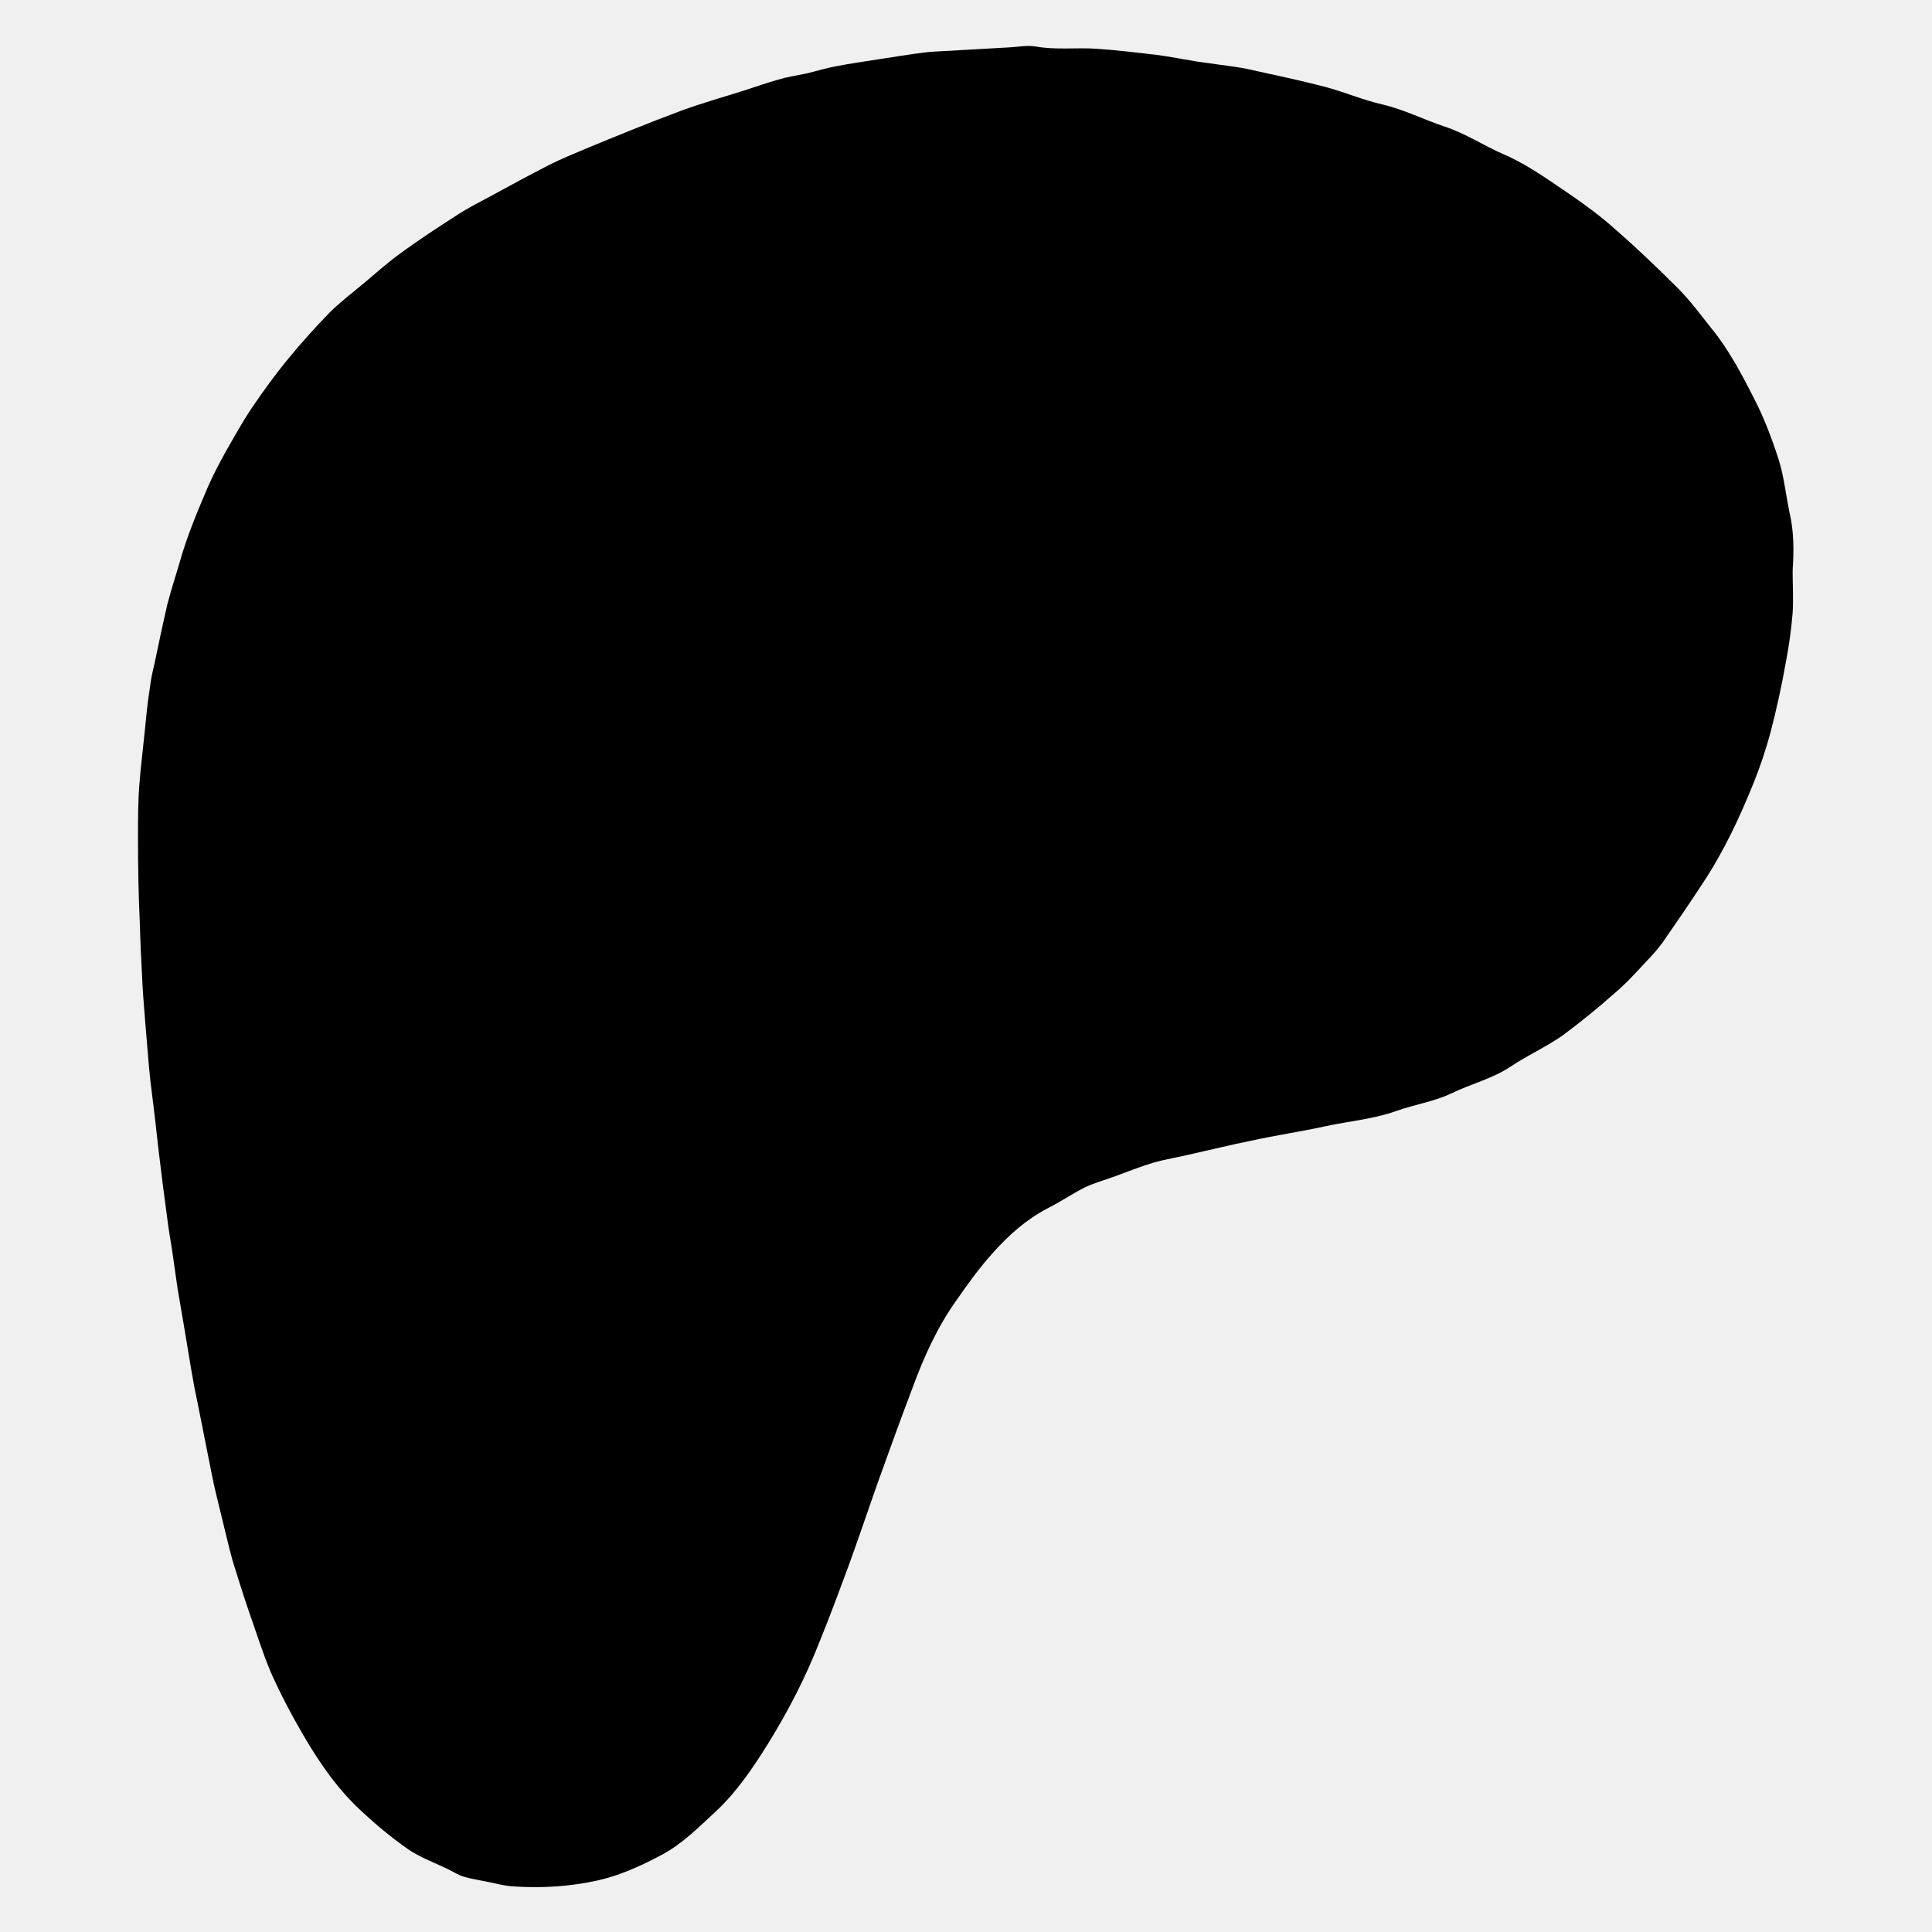
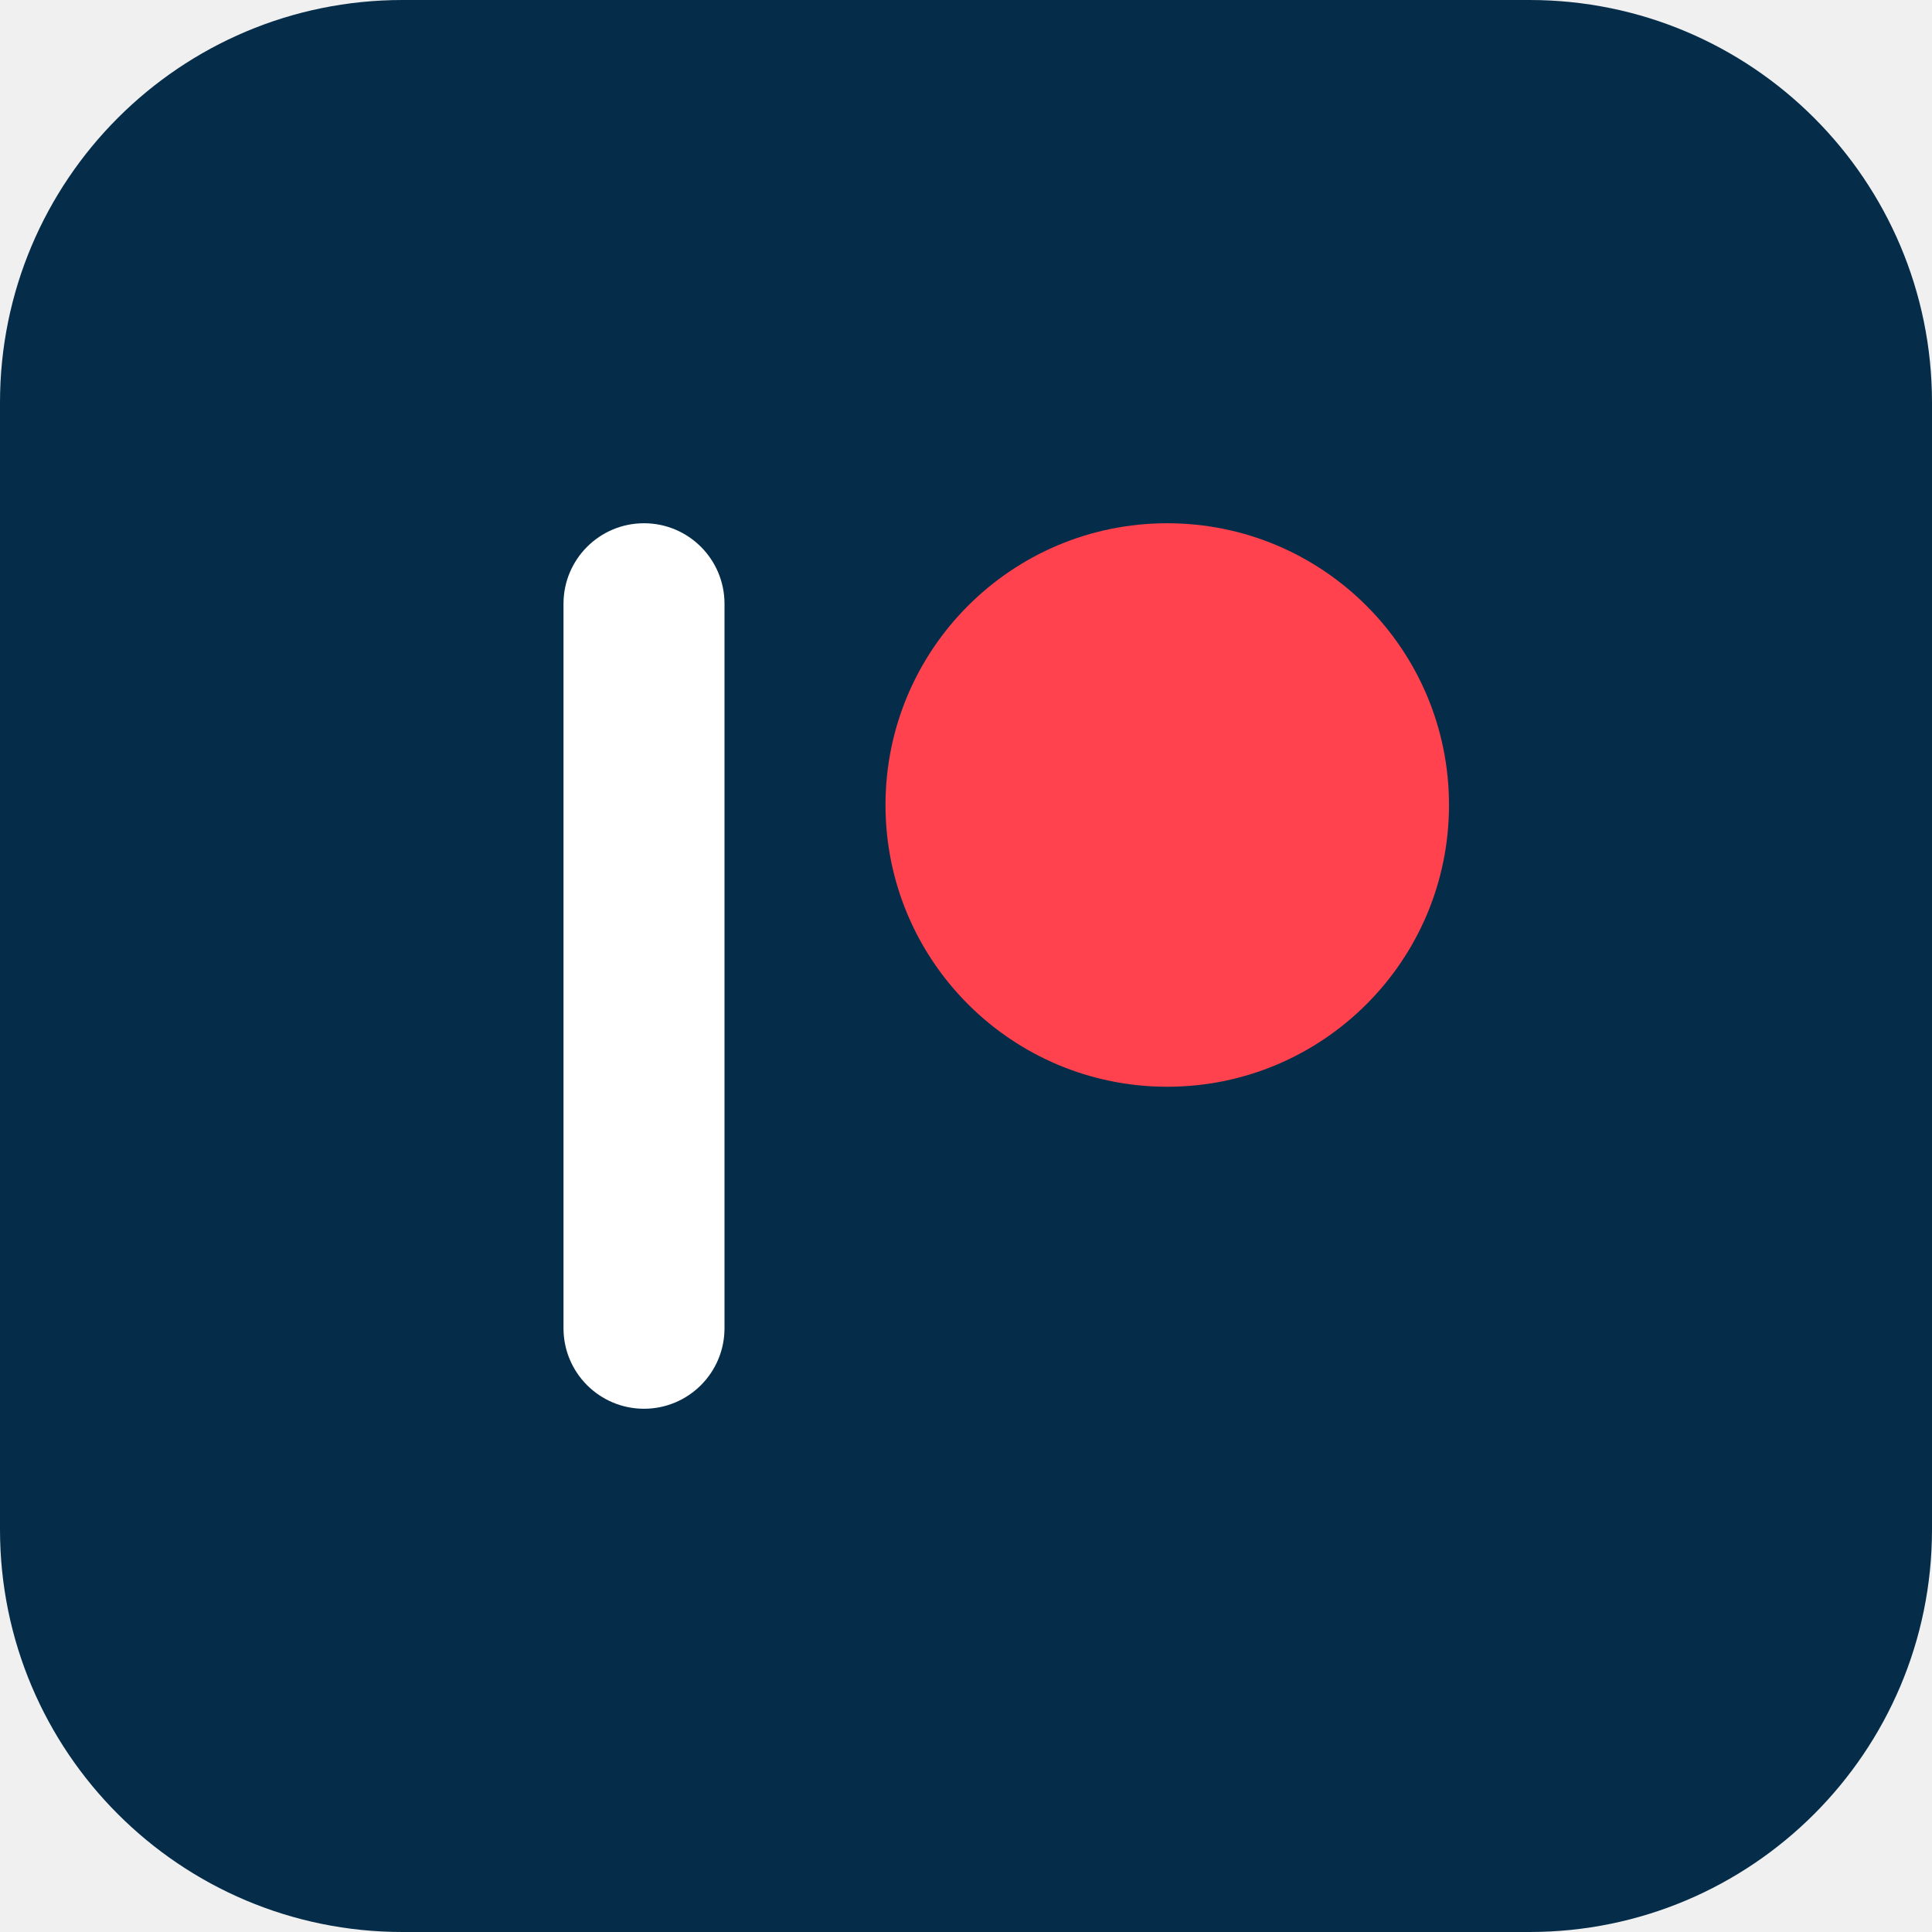
- <svg xmlns="http://www.w3.org/2000/svg" version="1.1" id="Layer_1" x="0px" y="0px" viewBox="0 0 42 42" style="enable-background:new 0 0 42 42;" xml:space="preserve">
-   <path d="M38.97,12.39c0,0.31,0.02,0.63,0,0.94c-0.03,0.36-0.08,0.72-0.15,1.08c-0.09,0.51-0.2,1.01-0.33,1.51  c-0.1,0.37-0.22,0.73-0.36,1.08c-0.31,0.77-0.66,1.52-1.12,2.21c-0.28,0.43-0.57,0.85-0.86,1.27c-0.11,0.15-0.24,0.3-0.37,0.43  c-0.22,0.24-0.44,0.48-0.69,0.69c-0.36,0.32-0.73,0.62-1.12,0.91c-0.36,0.25-0.76,0.43-1.12,0.67c-0.4,0.27-0.87,0.38-1.3,0.59  c-0.38,0.18-0.8,0.24-1.19,0.38c-0.5,0.18-1.02,0.22-1.53,0.33c-0.54,0.12-1.1,0.2-1.64,0.32c-0.45,0.09-0.89,0.2-1.34,0.3  c-0.25,0.06-0.51,0.1-0.76,0.17c-0.3,0.09-0.6,0.21-0.9,0.32c-0.2,0.07-0.41,0.13-0.6,0.22c-0.28,0.14-0.54,0.32-0.82,0.46  c-0.46,0.24-0.84,0.58-1.18,0.96c-0.29,0.32-0.55,0.68-0.8,1.04c-0.42,0.59-0.71,1.24-0.96,1.92c-0.25,0.66-0.49,1.32-0.73,1.99  c-0.22,0.62-0.43,1.25-0.66,1.88c-0.2,0.54-0.4,1.08-0.62,1.62c-0.3,0.77-0.68,1.51-1.12,2.22c-0.33,0.53-0.68,1.05-1.14,1.48  c-0.37,0.34-0.72,0.7-1.17,0.94c-0.45,0.24-0.91,0.45-1.4,0.56c-0.59,0.13-1.2,0.17-1.81,0.13c-0.23-0.01-0.45-0.08-0.68-0.12  c-0.14-0.03-0.28-0.05-0.41-0.09c-0.11-0.03-0.22-0.1-0.32-0.15c-0.3-0.15-0.62-0.26-0.9-0.45c-0.34-0.24-0.66-0.5-0.96-0.78  c-0.55-0.49-0.97-1.1-1.34-1.74c-0.25-0.43-0.48-0.87-0.68-1.32C5.7,35.91,5.56,35.45,5.4,35c-0.12-0.35-0.23-0.71-0.34-1.06  c-0.09-0.32-0.16-0.64-0.24-0.96c-0.07-0.3-0.15-0.59-0.21-0.9c-0.11-0.54-0.21-1.07-0.32-1.61c-0.05-0.23-0.09-0.45-0.13-0.68  c-0.06-0.34-0.11-0.68-0.17-1.02c-0.04-0.25-0.09-0.51-0.13-0.76c-0.04-0.28-0.08-0.56-0.12-0.84c-0.04-0.24-0.08-0.48-0.11-0.73  c-0.03-0.23-0.06-0.45-0.09-0.68c-0.03-0.24-0.06-0.49-0.09-0.73c-0.03-0.24-0.05-0.47-0.08-0.71l-0.1-0.82  c-0.01-0.1-0.02-0.19-0.03-0.29c-0.03-0.4-0.07-0.8-0.1-1.21c-0.02-0.25-0.04-0.5-0.05-0.75c-0.02-0.39-0.04-0.78-0.05-1.17  C3.01,19.46,3,18.82,3,18.18c0-0.38,0-0.75,0.03-1.13c0.03-0.39,0.08-0.78,0.12-1.18c0.03-0.31,0.06-0.62,0.11-0.93  c0.02-0.18,0.06-0.35,0.1-0.52c0.09-0.43,0.18-0.86,0.28-1.29c0.08-0.31,0.18-0.61,0.27-0.92c0.16-0.57,0.39-1.11,0.62-1.65  c0.11-0.25,0.24-0.49,0.37-0.73c0.19-0.33,0.37-0.66,0.58-0.97C5.73,8.49,6,8.12,6.29,7.77C6.57,7.43,6.86,7.11,7.16,6.8  C7.4,6.56,7.68,6.35,7.93,6.14C8.19,5.92,8.44,5.7,8.7,5.51c0.41-0.3,0.84-0.58,1.26-0.85c0.25-0.16,0.51-0.29,0.77-0.43  c0.4-0.22,0.81-0.44,1.22-0.65c0.26-0.13,0.53-0.24,0.79-0.35c0.68-0.28,1.36-0.56,2.06-0.82c0.46-0.17,0.93-0.3,1.4-0.45  c0.24-0.08,0.48-0.16,0.72-0.23c0.2-0.06,0.4-0.09,0.6-0.13c0.22-0.05,0.43-0.12,0.66-0.16c0.3-0.06,0.6-0.1,0.91-0.15  c0.34-0.05,0.68-0.11,1.02-0.15c0.14-0.02,0.28-0.02,0.42-0.03c0.47-0.03,0.94-0.05,1.41-0.08c0.19-0.01,0.38-0.05,0.57-0.02  c0.44,0.08,0.89,0.02,1.33,0.05c0.43,0.03,0.85,0.08,1.28,0.13c0.31,0.04,0.61,0.1,0.91,0.15c0.27,0.04,0.53,0.07,0.8,0.11  c0.22,0.03,0.43,0.08,0.65,0.13c0.46,0.1,0.92,0.2,1.37,0.32c0.4,0.11,0.8,0.28,1.2,0.37c0.47,0.11,0.9,0.33,1.35,0.48  c0.46,0.15,0.86,0.42,1.3,0.61c0.51,0.22,0.96,0.55,1.42,0.86c0.35,0.24,0.69,0.49,1,0.77c0.47,0.41,0.92,0.84,1.36,1.28  c0.26,0.26,0.48,0.56,0.71,0.85c0.38,0.46,0.66,0.99,0.93,1.52c0.22,0.42,0.39,0.87,0.54,1.33c0.12,0.37,0.16,0.77,0.24,1.16  c0.1,0.42,0.1,0.84,0.07,1.27C38.99,12.38,38.98,12.39,38.97,12.39z" />
+ <svg xmlns="http://www.w3.org/2000/svg" viewBox="0 0 48 48" width="48" height="48">
+   <rect width="48" height="48" rx="10" fill="#052D49" />
+   <circle cx="29" cy="20" r="7" fill="#FF424D" />
+   <rect x="14" y="13" width="4" height="22" rx="2" fill="#FFFFFF" />
</svg>
